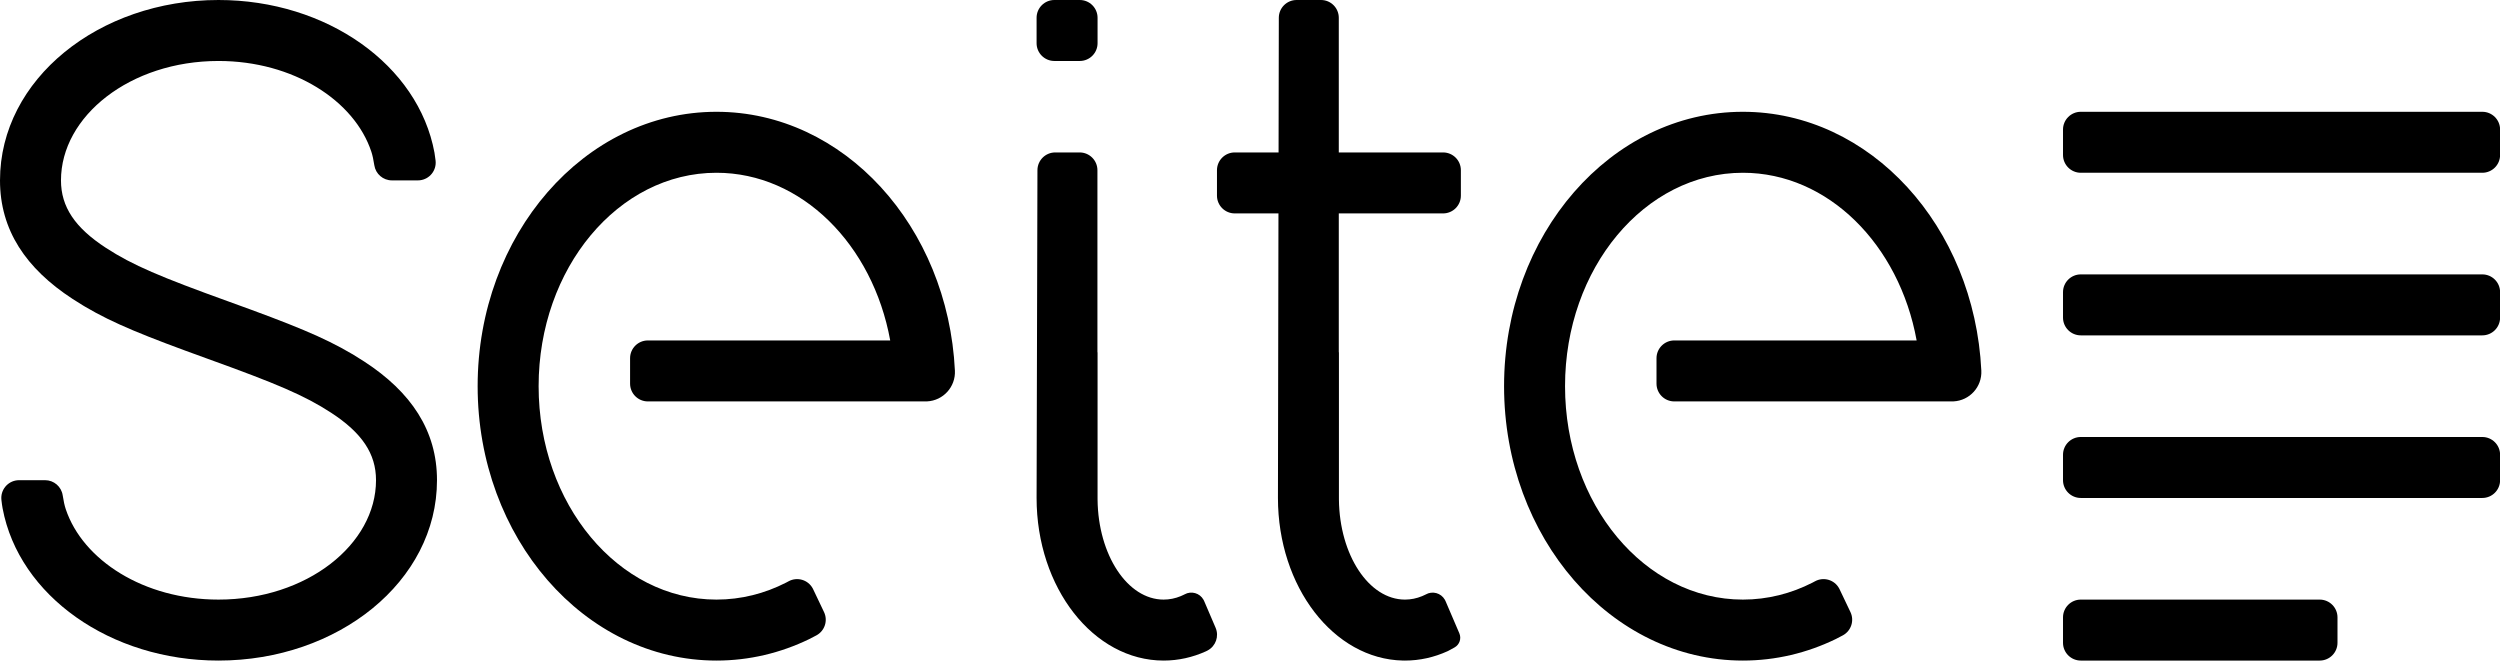
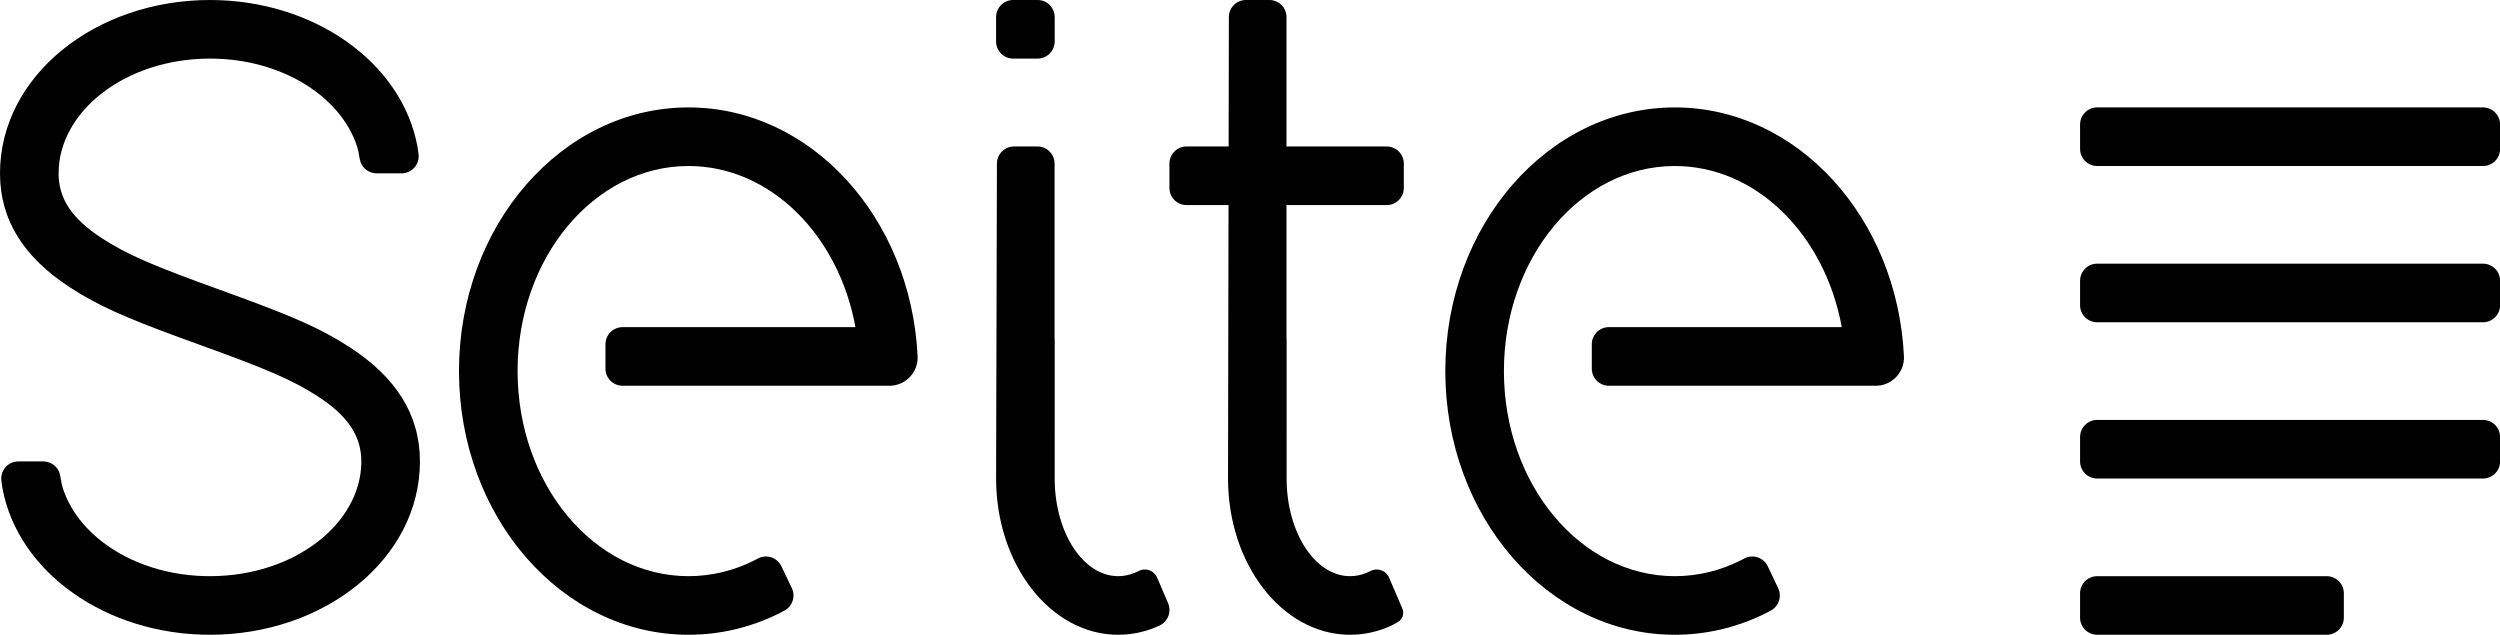
- <svg xmlns="http://www.w3.org/2000/svg" width="984px" height="260px" viewBox="0 0 984 260" version="1.1">
+ <svg xmlns="http://www.w3.org/2000/svg" width="1024px" height="260px" viewBox="0 0 1024 260" version="1.1">
  <g id="logo-light" stroke="none" stroke-width="1" fill="none" fill-rule="evenodd">
    <path d="M282,44 C332.133,44 373.099,89.091 375.853,145.899 C375.853,145.899 375.853,145.899 375.853,145.899 C376.161,152.267 371.249,157.679 364.882,157.988 C364.695,157.997 364.509,158.001 364.323,158.001 L255,158 C251.134,158 248,154.866 248,151 L248,141 C248,137.134 251.134,134 255,134 C255,134 255,134 255,134 L350.389,134 L350.389,134 C343.522,96.258 315.511,68 282,68 C243.34,68 212,105.608 212,152 C212,198.392 243.34,236 282,236 C291.732,236 301.001,233.617 309.422,229.31 C309.716,229.159 310.034,228.99 310.375,228.803 C313.764,226.944 318.019,228.184 319.878,231.574 C319.943,231.692 320.004,231.811 320.06,231.933 L324.337,240.914 C325.934,244.269 324.631,248.286 321.368,250.064 C320.251,250.674 319.287,251.175 318.476,251.568 C307.26,256.998 294.935,260 282,260 C230.085,260 188,211.647 188,152 C188,92.353 230.085,44 282,44 Z" id="Path" fill="#000000" />
    <path d="M686,44 C736.133,44 777.099,89.091 779.853,145.899 C779.853,145.899 779.853,145.899 779.853,145.899 C780.161,152.267 775.249,157.679 768.882,157.988 C768.695,157.997 768.509,158.001 768.323,158.001 L659,158 C655.134,158 652,154.866 652,151 L652,141 C652,137.134 655.134,134 659,134 C659,134 659,134 659,134 L754.389,134 L754.389,134 C747.522,96.258 719.511,68 686,68 C647.34,68 616,105.608 616,152 C616,198.392 647.34,236 686,236 C695.732,236 705.001,233.617 713.422,229.31 C713.716,229.159 714.034,228.99 714.375,228.803 C717.764,226.944 722.019,228.184 723.878,231.574 C723.943,231.692 724.004,231.811 724.06,231.933 L728.337,240.914 C729.934,244.269 728.631,248.286 725.368,250.064 C724.251,250.674 723.287,251.175 722.476,251.568 C711.26,256.998 698.935,260 686,260 C634.085,260 592,211.647 592,152 C592,92.353 634.085,44 686,44 Z" id="Path-Copy" fill="#000000" />
    <path d="M415.337,60 L424.948,60 C428.814,60 431.948,63.134 431.948,67 L431.948,138.689 L431.948,138.689 L432.003,138.69 L431.999,196.004 L432.003,196.661 C432.233,218.448 443.784,236 458,236 C460.328,236 462.584,235.529 464.731,234.647 C465.173,234.465 465.611,234.265 466.044,234.049 L466.25,233.94 C466.25,233.94 466.25,233.94 466.25,233.94 C468.898,232.469 472.237,233.423 473.708,236.072 C473.799,236.235 473.881,236.402 473.955,236.574 L478.463,247.092 C479.892,250.428 478.534,254.303 475.335,256.017 C475.025,256.183 474.815,256.291 474.704,256.341 C469.48,258.711 463.858,260 458,260 C430.387,260 408.002,231.348 408,196.004 L408.337,66.982 C408.347,63.123 411.478,60 415.337,60 Z M415,0 L425,0 C428.866,-7.10171439e-16 432,3.134 432,7 L432,17 C432,20.866 428.866,24 425,24 L415,24 C411.134,24 408,20.866 408,17 L408,7 C408,3.134 411.134,7.10171439e-16 415,0 Z" id="Shape" fill="#000000" />
    <path d="M526.948,7 L526.948,59.999 L526.948,59.999 L568,60 C571.866,60 575,63.134 575,67 L575,77 C575,80.866 571.866,84 568,84 C568,84 568,84 568,84 L526.948,83.999 L526.948,83.999 L526.948,138.689 L527.003,138.69 L526.999,196.004 L527.003,196.661 C527.233,218.448 538.784,236 553,236 C555.328,236 557.584,235.529 559.731,234.647 C560.173,234.465 560.611,234.265 561.044,234.049 L561.154,233.989 C561.154,233.989 561.154,233.989 561.154,233.989 C563.798,232.475 567.169,233.39 568.683,236.034 C568.789,236.218 568.884,236.408 568.967,236.603 L574.401,249.282 C575.279,251.331 574.478,253.712 572.54,254.813 L572.54,254.813 L572.54,254.813 C571.251,255.539 570.411,255.998 570.021,256.19 L569.704,256.341 C564.48,258.711 558.858,260 553,260 L552.173,259.991 C524.941,259.426 503.002,230.995 503,196.004 L503.202,83.999 L486,84 C482.134,84 479,80.866 479,77 C479,77 479,77 479,77 L479,67 C479,63.134 482.134,60 486,60 L503.246,59.999 L503.246,59.999 L503.342,6.987 C503.349,3.126 506.481,-1.06709546e-15 510.342,0 L519.948,0 C523.814,-8.70377722e-15 526.948,3.134 526.948,7 Z" id="Path" fill="#000000" />
    <path d="M86,0 C128.611,0 164.679,25.601 171.014,60.127 C171.174,60.996 171.319,62.038 171.45,63.251 C171.864,67.095 169.083,70.546 165.24,70.96 C164.991,70.987 164.741,71 164.491,71 L154.255,71 C150.791,71.001 147.848,68.469 147.331,65.044 C147.004,62.868 146.618,61.106 146.174,59.759 C139.528,39.605 115.468,24 86,24 C51.237,24 24,45.716 24,71 C24,81.432 29.527,89.629 41.678,97.549 C52.165,104.385 63.264,109.037 90.074,118.713 C115.034,127.721 127.382,132.707 138.492,139.276 L139.257,139.731 C140.655,140.572 142.038,141.439 143.428,142.345 C161.802,154.322 172,169.446 172,189 C172,228.886 132.975,260 86,260 C43.472,260 7.461,234.499 1.023,200.074 C0.852,199.157 0.696,198.05 0.556,196.755 C0.139,192.912 2.916,189.458 6.76,189.041 C7.011,189.014 7.262,189 7.515,189 L17.757,189 C21.218,189.001 24.158,191.532 24.675,194.954 C25.016,197.206 25.418,199.024 25.882,200.409 C32.606,220.482 56.614,236 86,236 C120.763,236 148,214.284 148,189 C148,178.568 142.473,170.371 130.322,162.451 C119.835,155.615 108.736,150.963 81.926,141.287 C56.966,132.279 44.618,127.293 33.508,120.724 L32.743,120.269 C31.345,119.428 29.962,118.561 28.572,117.655 C10.198,105.678 -2.84217094e-14,90.554 -2.84217094e-14,71 C-2.84217094e-14,31.114 39.025,0 86,0 Z" id="Path" fill="#000000" fill-rule="nonzero" />
-     <path d="M920.037,243 L920.037,253 C920.037,256.866 916.903,260 913.037,260 L819,260 C815.134,260 812,256.866 812,253 L812,243 C812,239.134 815.134,236 819,236 L913.037,236 C916.903,236 920.037,239.134 920.037,243 Z M984.037,179 L984.037,189 C984.037,192.866 980.903,196 977.037,196 L819,196 C815.134,196 812,192.866 812,189 L812,179 C812,175.134 815.134,172 819,172 L977.037,172 C980.903,172 984.037,175.134 984.037,179 Z M984.037,115 L984.037,125 C984.037,128.866 980.903,132 977.037,132 L819,132 C815.134,132 812,128.866 812,125 L812,115 C812,111.134 815.134,108 819,108 L977.037,108 C980.903,108 984.037,111.134 984.037,115 Z M984.037,51 L984.037,61 C984.037,64.866 980.903,68 977.037,68 L819,68 C815.134,68 812,64.866 812,61 L812,51 C812,47.134 815.134,44 819,44 L977.037,44 C980.903,44 984.037,47.134 984.037,51 Z" id="Shape-Copy" fill="#000000" fill-rule="nonzero" />
+     <path d="M960.037,243 L960.037,253 C960.037,256.866 956.903,260 953.037,260 L859,260 C855.134,260 852,256.866 852,253 L852,243 C852,239.134 855.134,236 859,236 L953.037,236 C956.903,236 960.037,239.134 960.037,243 Z M1024.037,179 L1024.037,189 C1024.037,192.866 1020.903,196 1017.037,196 L859,196 C855.134,196 852,192.866 852,189 L852,179 C852,175.134 855.134,172 859,172 L1017.037,172 C1020.903,172 1024.037,175.134 1024.037,179 Z M1024.037,115 L1024.037,125 C1024.037,128.866 1020.903,132 1017.037,132 L859,132 C855.134,132 852,128.866 852,125 L852,115 C852,111.134 855.134,108 859,108 L1017.037,108 C1020.903,108 1024.037,111.134 1024.037,115 Z M1024.037,51 L1024.037,61 C1024.037,64.866 1020.903,68 1017.037,68 L859,68 C855.134,68 852,64.866 852,61 L852,51 C852,47.134 855.134,44 859,44 L1017.037,44 C1020.903,44 1024.037,47.134 1024.037,51 Z" id="Shape-Copy" fill="#000000" fill-rule="nonzero" />
  </g>
</svg>
